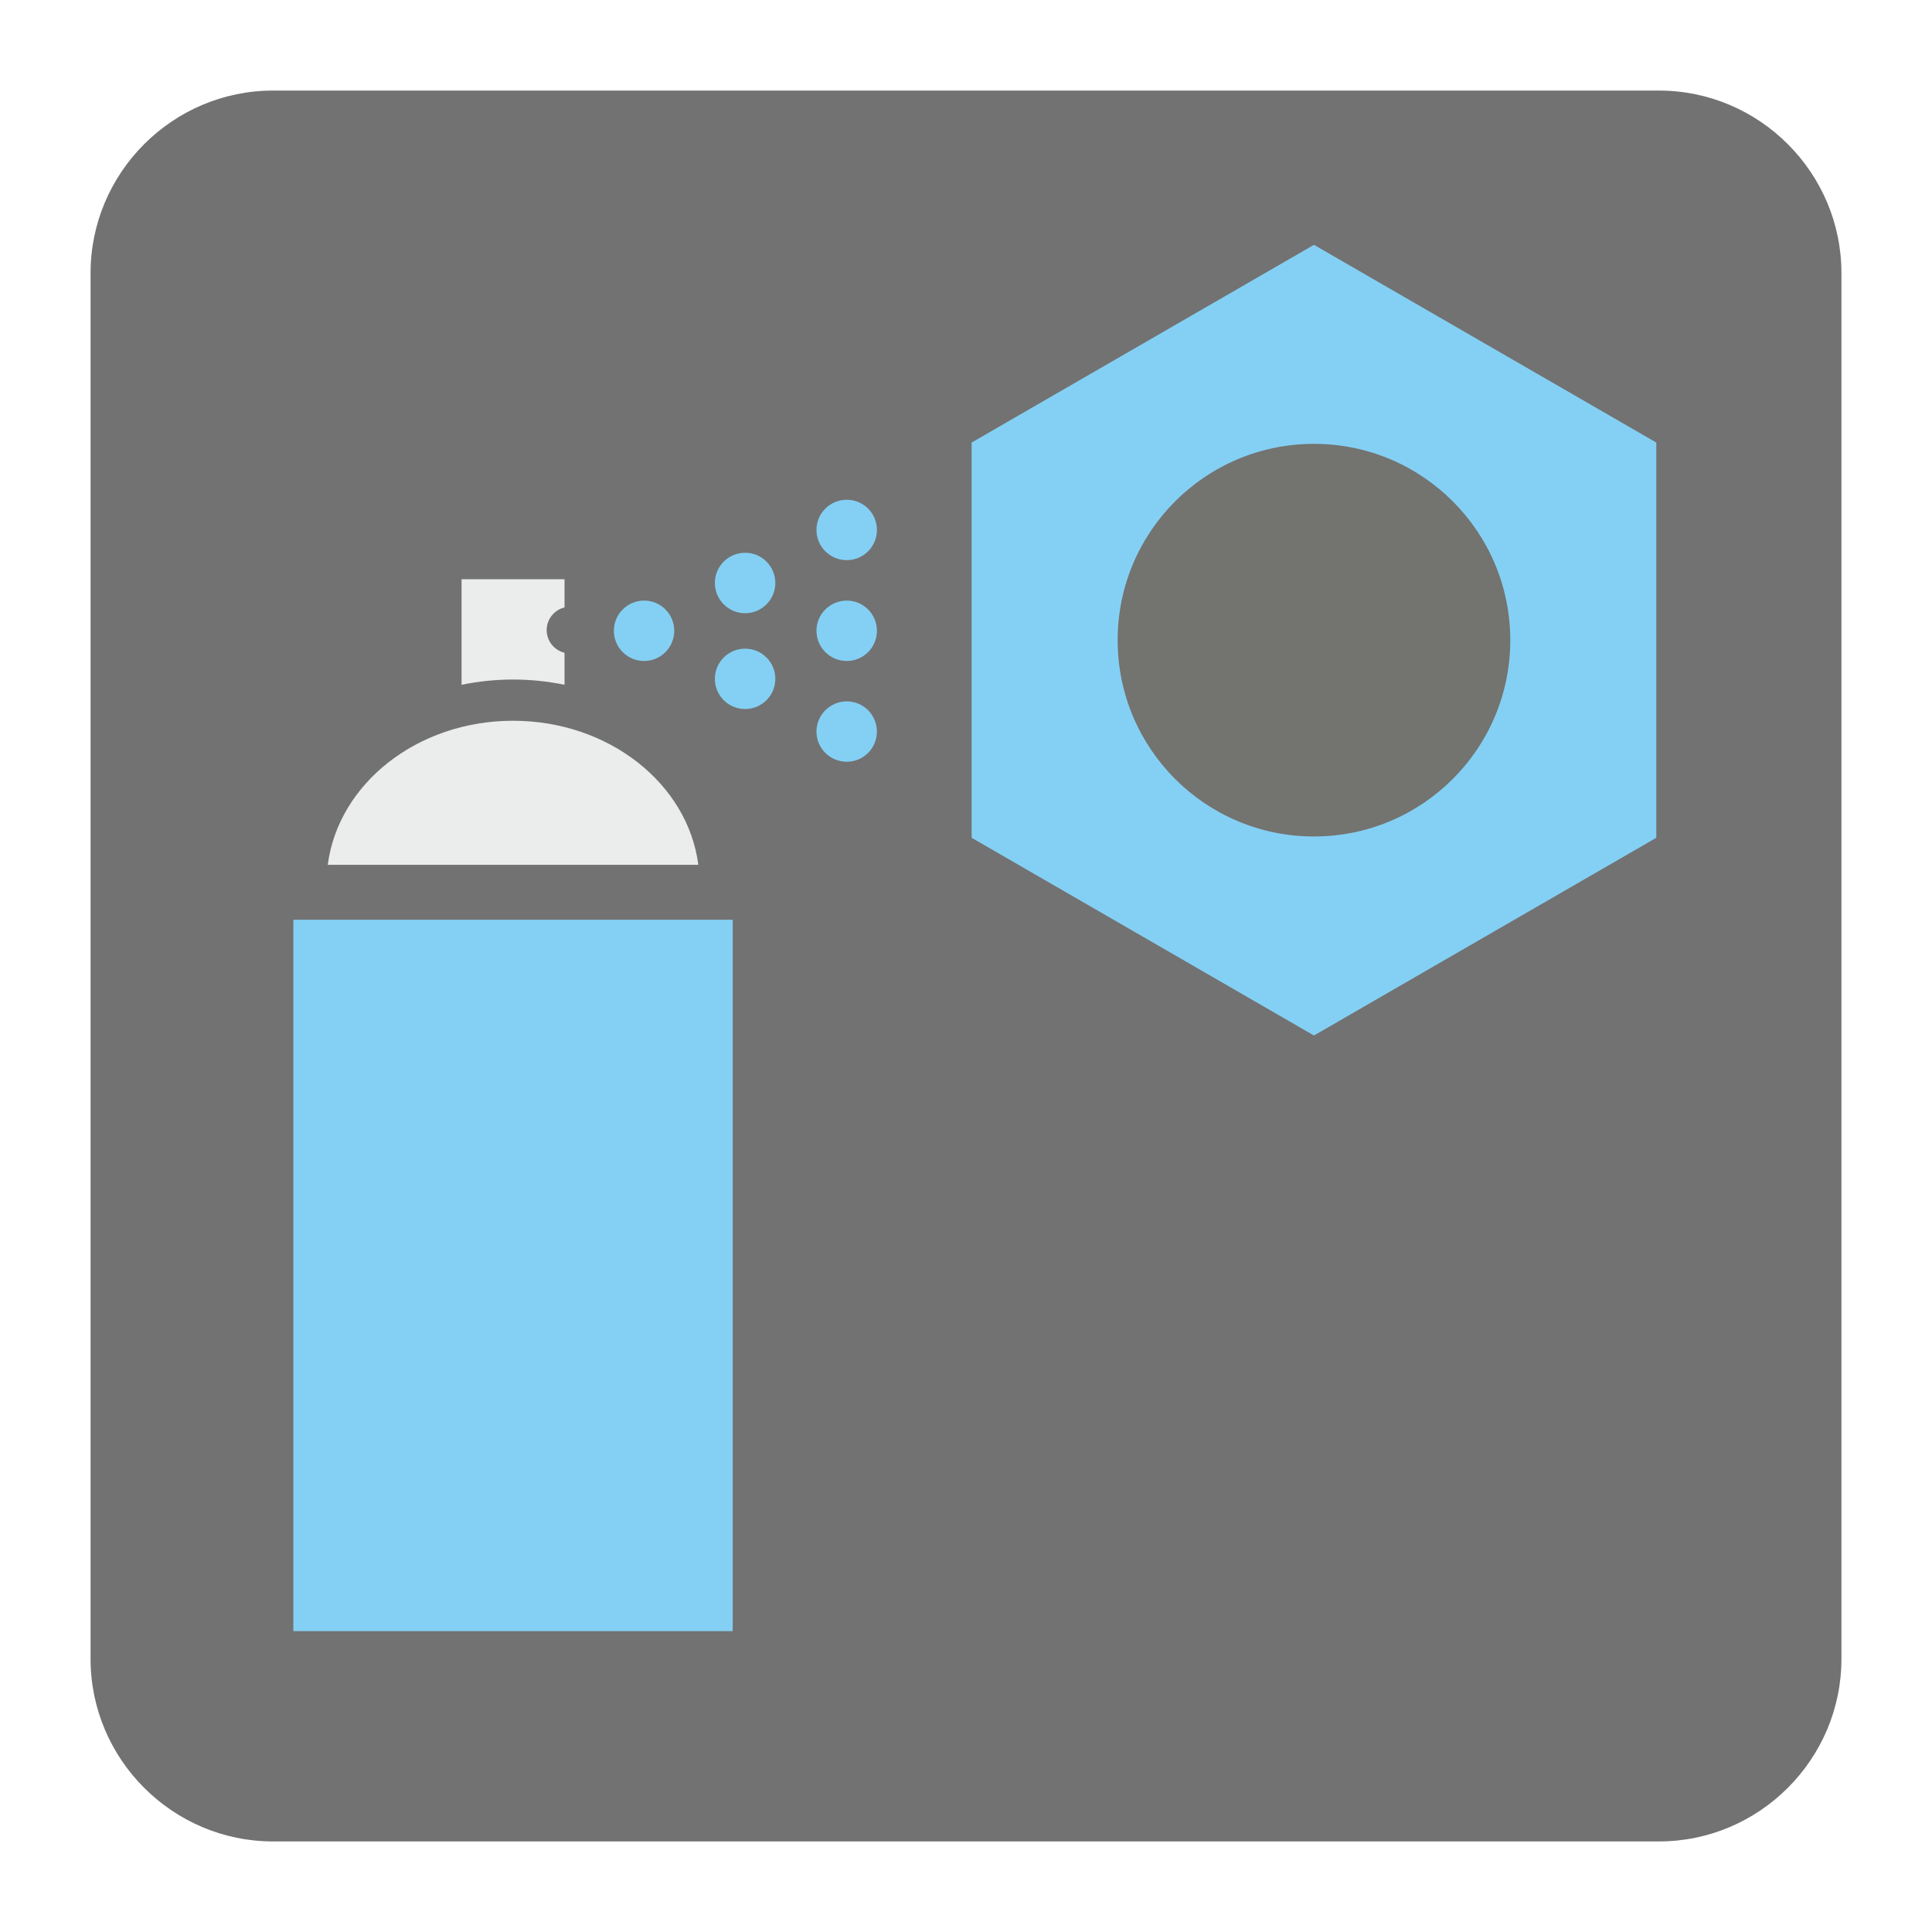
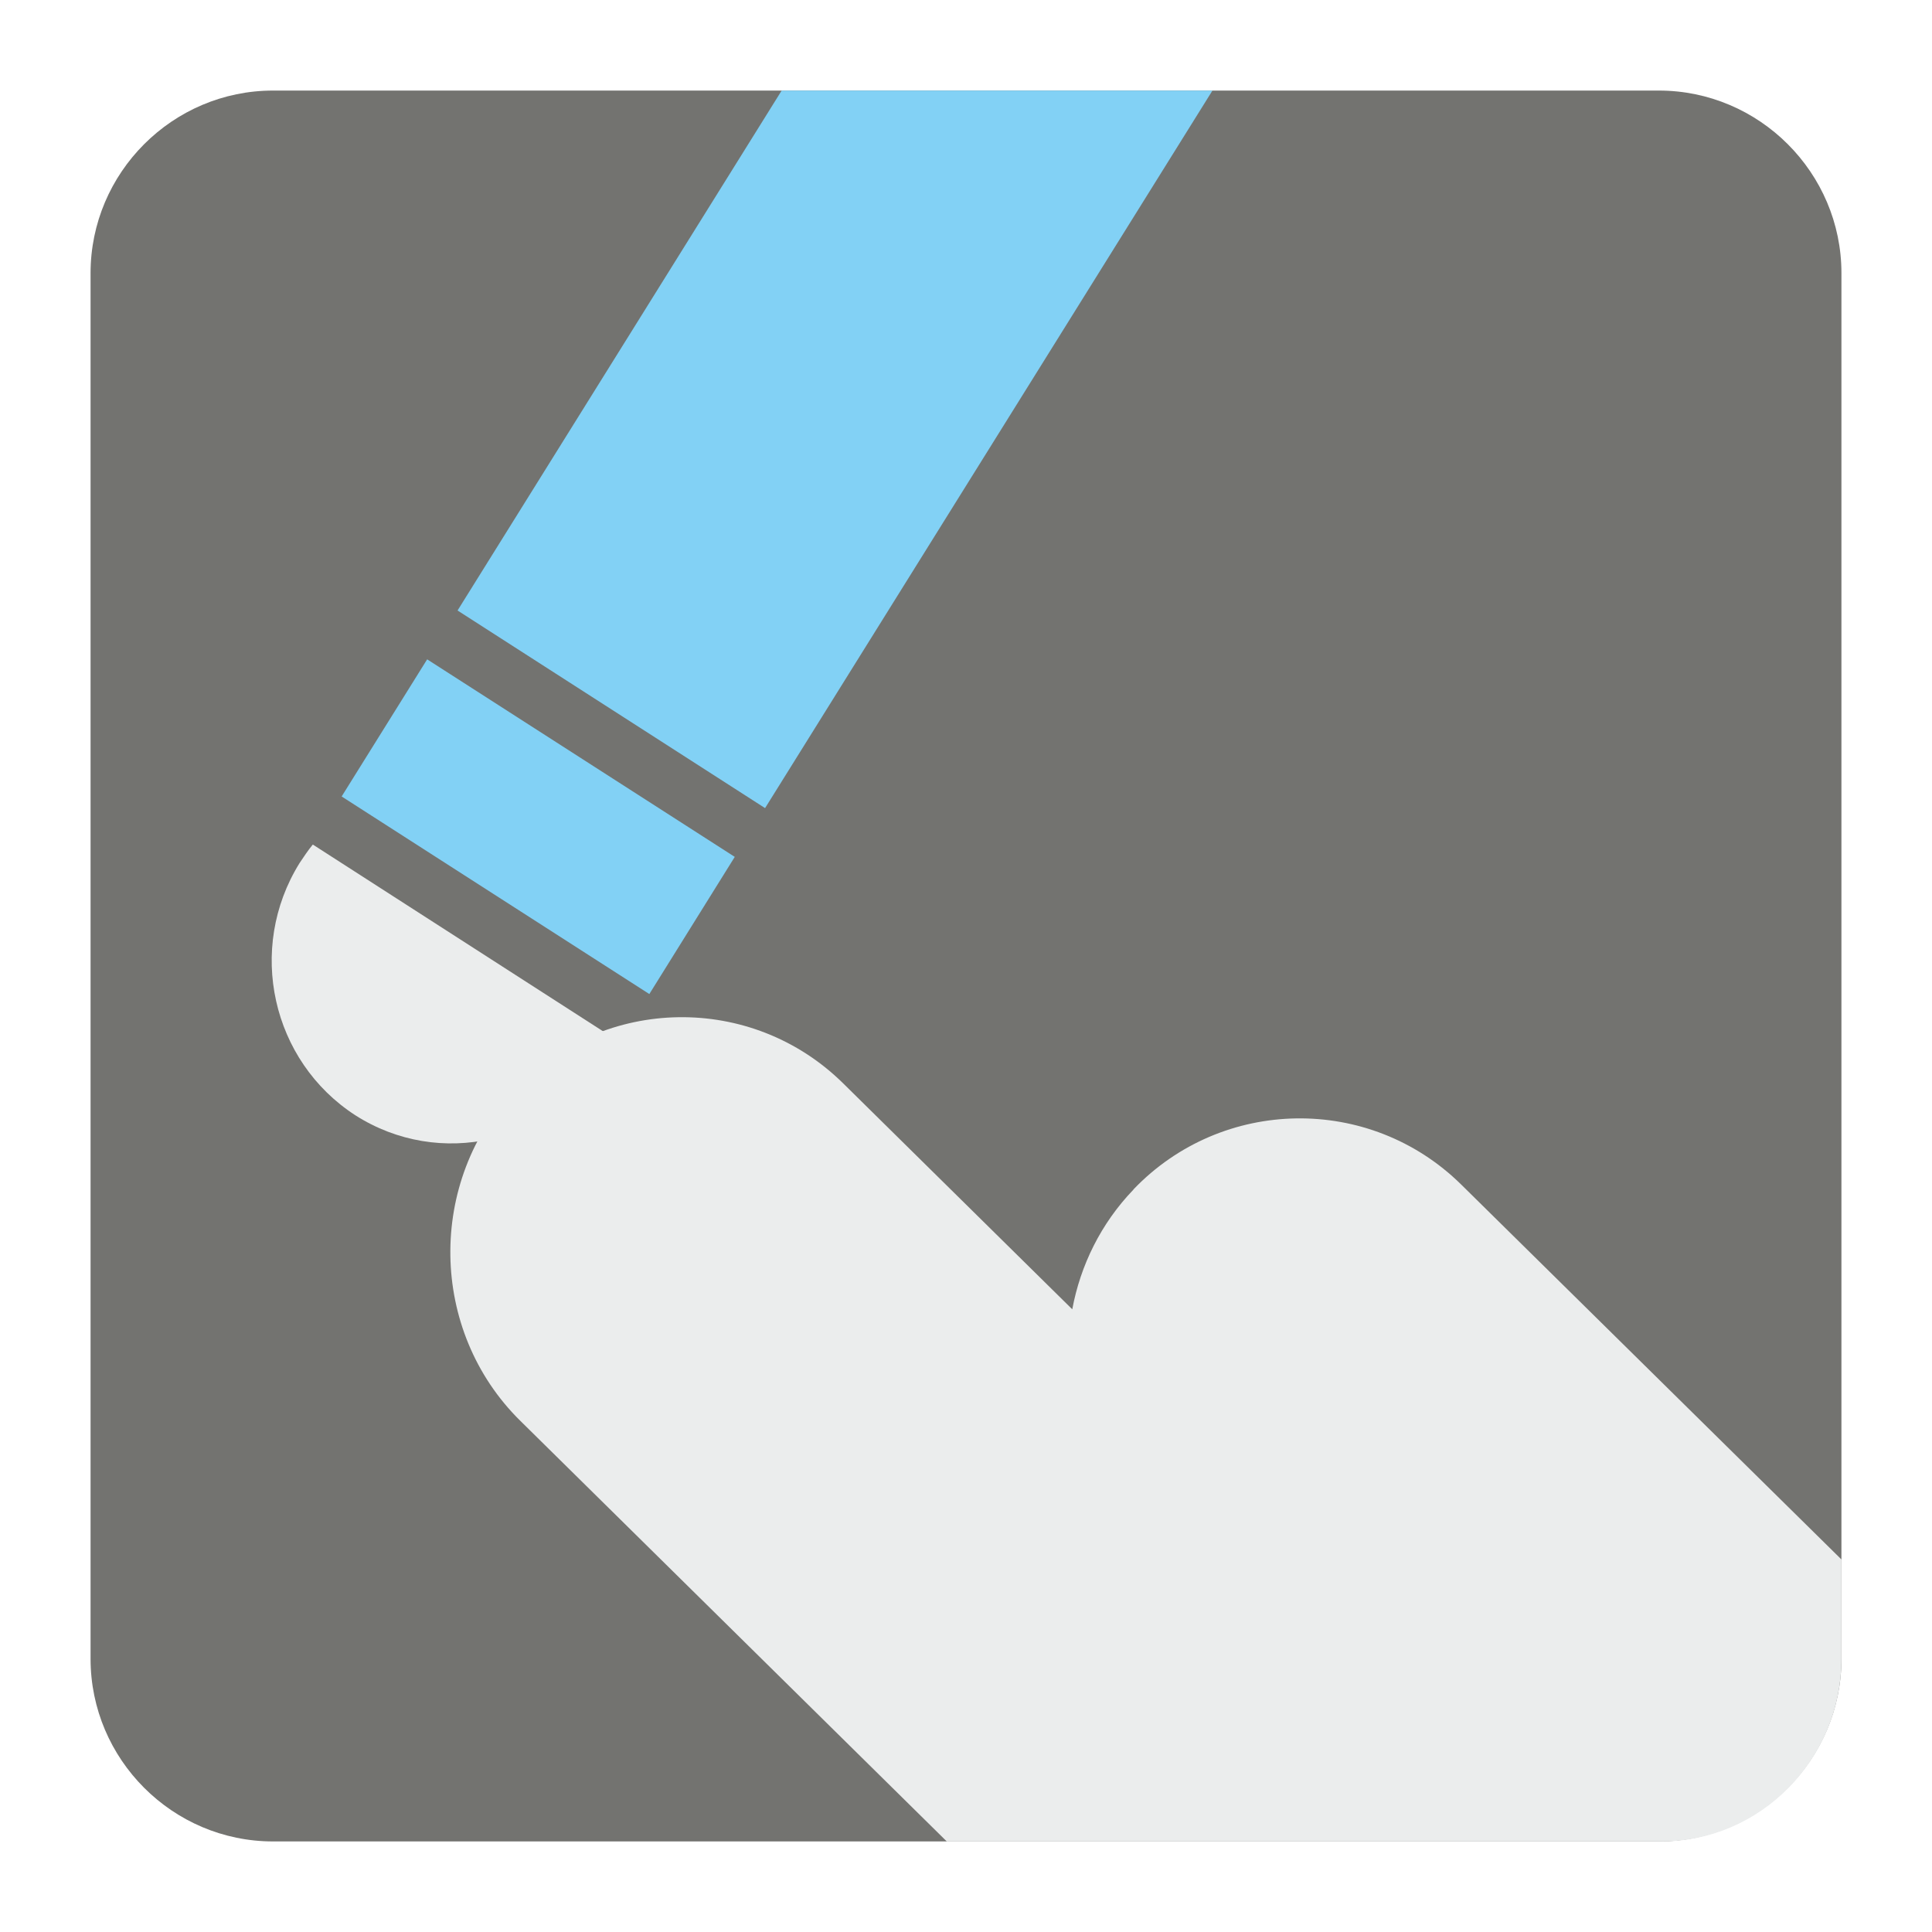
<svg xmlns="http://www.w3.org/2000/svg" version="1.1" x="0px" y="0px" width="128" height="128" viewBox="0, 0, 128, 128">
  <g id="Background">
    <rect x="0" y="0" width="128" height="128" fill="#000000" fill-opacity="0" />
  </g>
  <g id="Background">
-     <path d="M18.093,6 L109.907,6 C116.561,6 122,11.439 122,18.093 L122,109.907 C122,116.561 116.561,122 109.907,122 L18.093,122 C11.439,122 6,116.561 6,109.907 L6,18.093 C6,11.439 11.439,6 18.093,6" fill="#727272" />
-     <path d="M49.366,42.975 C48.261,42.975 47.362,43.869 47.362,44.974 C47.362,46.08 48.261,46.975 49.366,46.975 C50.471,46.975 51.367,46.08 51.367,44.974 C51.367,43.869 50.471,42.975 49.366,42.975" fill="#84D0F4" />
-     <path d="M42.672,43.792 C43.777,43.792 44.671,42.896 44.671,41.791 C44.671,40.686 43.777,39.791 42.672,39.791 C41.567,39.791 40.671,40.686 40.671,41.791 C40.671,42.896 41.567,43.792 42.672,43.792" fill="#84D0F4" />
-     <path d="M56.099,46.468 C54.994,46.468 54.093,47.364 54.093,48.469 C54.093,49.574 54.994,50.468 56.099,50.468 C57.204,50.468 58.098,49.574 58.098,48.469 C58.098,47.364 57.204,46.468 56.099,46.468" fill="#84D0F4" />
-     <path d="M56.099,39.791 C54.994,39.791 54.093,40.686 54.093,41.791 C54.093,42.896 54.994,43.792 56.099,43.792 C57.204,43.792 58.098,42.896 58.098,41.791 C58.098,40.686 57.204,39.791 56.099,39.791" fill="#84D0F4" />
-     <path d="M49.366,36.622 C48.261,36.622 47.362,37.517 47.362,38.622 C47.362,39.727 48.261,40.628 49.366,40.628 C50.471,40.628 51.367,39.727 51.367,38.622 C51.367,37.517 50.471,36.622 49.366,36.622" fill="#84D0F4" />
-     <path d="M33.99,47.752 C27.642,47.752 22.412,51.926 21.715,57.296 L46.266,57.296 C45.572,51.926 40.342,47.752 33.99,47.752" fill="#EBECEC" />
-     <path d="M19.435,60.936 L48.545,60.936 L48.545,108.067 L19.435,108.067 z" fill="#84D0F4" />
-     <path d="M37.402,45.368 L37.402,43.249 C36.725,43.085 36.218,42.472 36.218,41.746 C36.218,41.016 36.725,40.409 37.402,40.243 L37.402,38.375 L30.579,38.375 L30.579,45.368 C31.679,45.144 32.822,45.021 33.99,45.021 C35.164,45.021 36.305,45.144 37.402,45.368" fill="#EBECEC" />
-     <path d="M54.093,35.11 C54.093,34.004 54.994,33.11 56.099,33.11 C57.204,33.11 58.098,34.004 58.098,35.11 C58.098,36.215 57.204,37.111 56.099,37.111 C54.994,37.111 54.093,36.215 54.093,35.11" fill="#84D0F4" />
-     <path d="M87.053,16.221 L98.392,22.77 L109.733,29.319 L109.733,42.413 L109.733,55.506 L98.392,62.055 L87.053,68.605 L75.714,62.055 L64.374,55.506 L64.374,42.413 L64.374,29.319 L75.714,22.77 z" fill="#84D0F4" />
-     <path d="M87.053,29.406 C79.869,29.406 74.047,35.229 74.047,42.413 C74.047,49.597 79.869,55.419 87.053,55.419 C94.237,55.419 100.06,49.597 100.06,42.413 C100.06,35.229 94.237,29.406 87.053,29.406" fill="#737370" />
+     <path d="M18.092,6 L109.903,6 C116.552,6 122,11.441 122,18.096 L122,109.902 C122,116.559 116.552,122 109.903,122 L18.092,122 C11.436,122 6,116.559 6,109.902 L6,18.096 C6,11.441 11.436,6 18.092,6" fill="#737370" />
+     <path d="M34.155,72.093 L34.168,72.093 C40.04,65.96 49.809,65.796 55.871,71.784 L71.041,86.745 C71.578,83.846 72.934,81.057 75.096,78.813 L75.096,78.801 C80.974,72.664 90.737,72.503 96.805,78.476 L122,103.318 L122,109.902 C122,116.559 116.635,122 110.083,122 L62.726,122 L34.472,94.133 C28.417,88.172 28.275,78.256 34.155,72.093" fill="#EBEDED" />
+     <path d="M40.706,68.809 C40.498,69.244 40.254,69.701 39.986,70.123 C36.468,75.777 29.106,77.438 23.545,73.892 C17.99,70.297 16.328,62.848 19.846,57.182 C20.119,56.772 20.406,56.341 20.724,55.953 z" fill="#EBEDED" />
+     <path d="M22.635,52.768 L43.02,65.858 L48.68,56.771 L28.3,43.683 z" fill="#82D1F5" />
+     <path d="M80.328,6 L50.688,53.539 L30.314,40.447 L51.787,6 z" fill="#82D1F5" />
  </g>
  <defs />
</svg>
